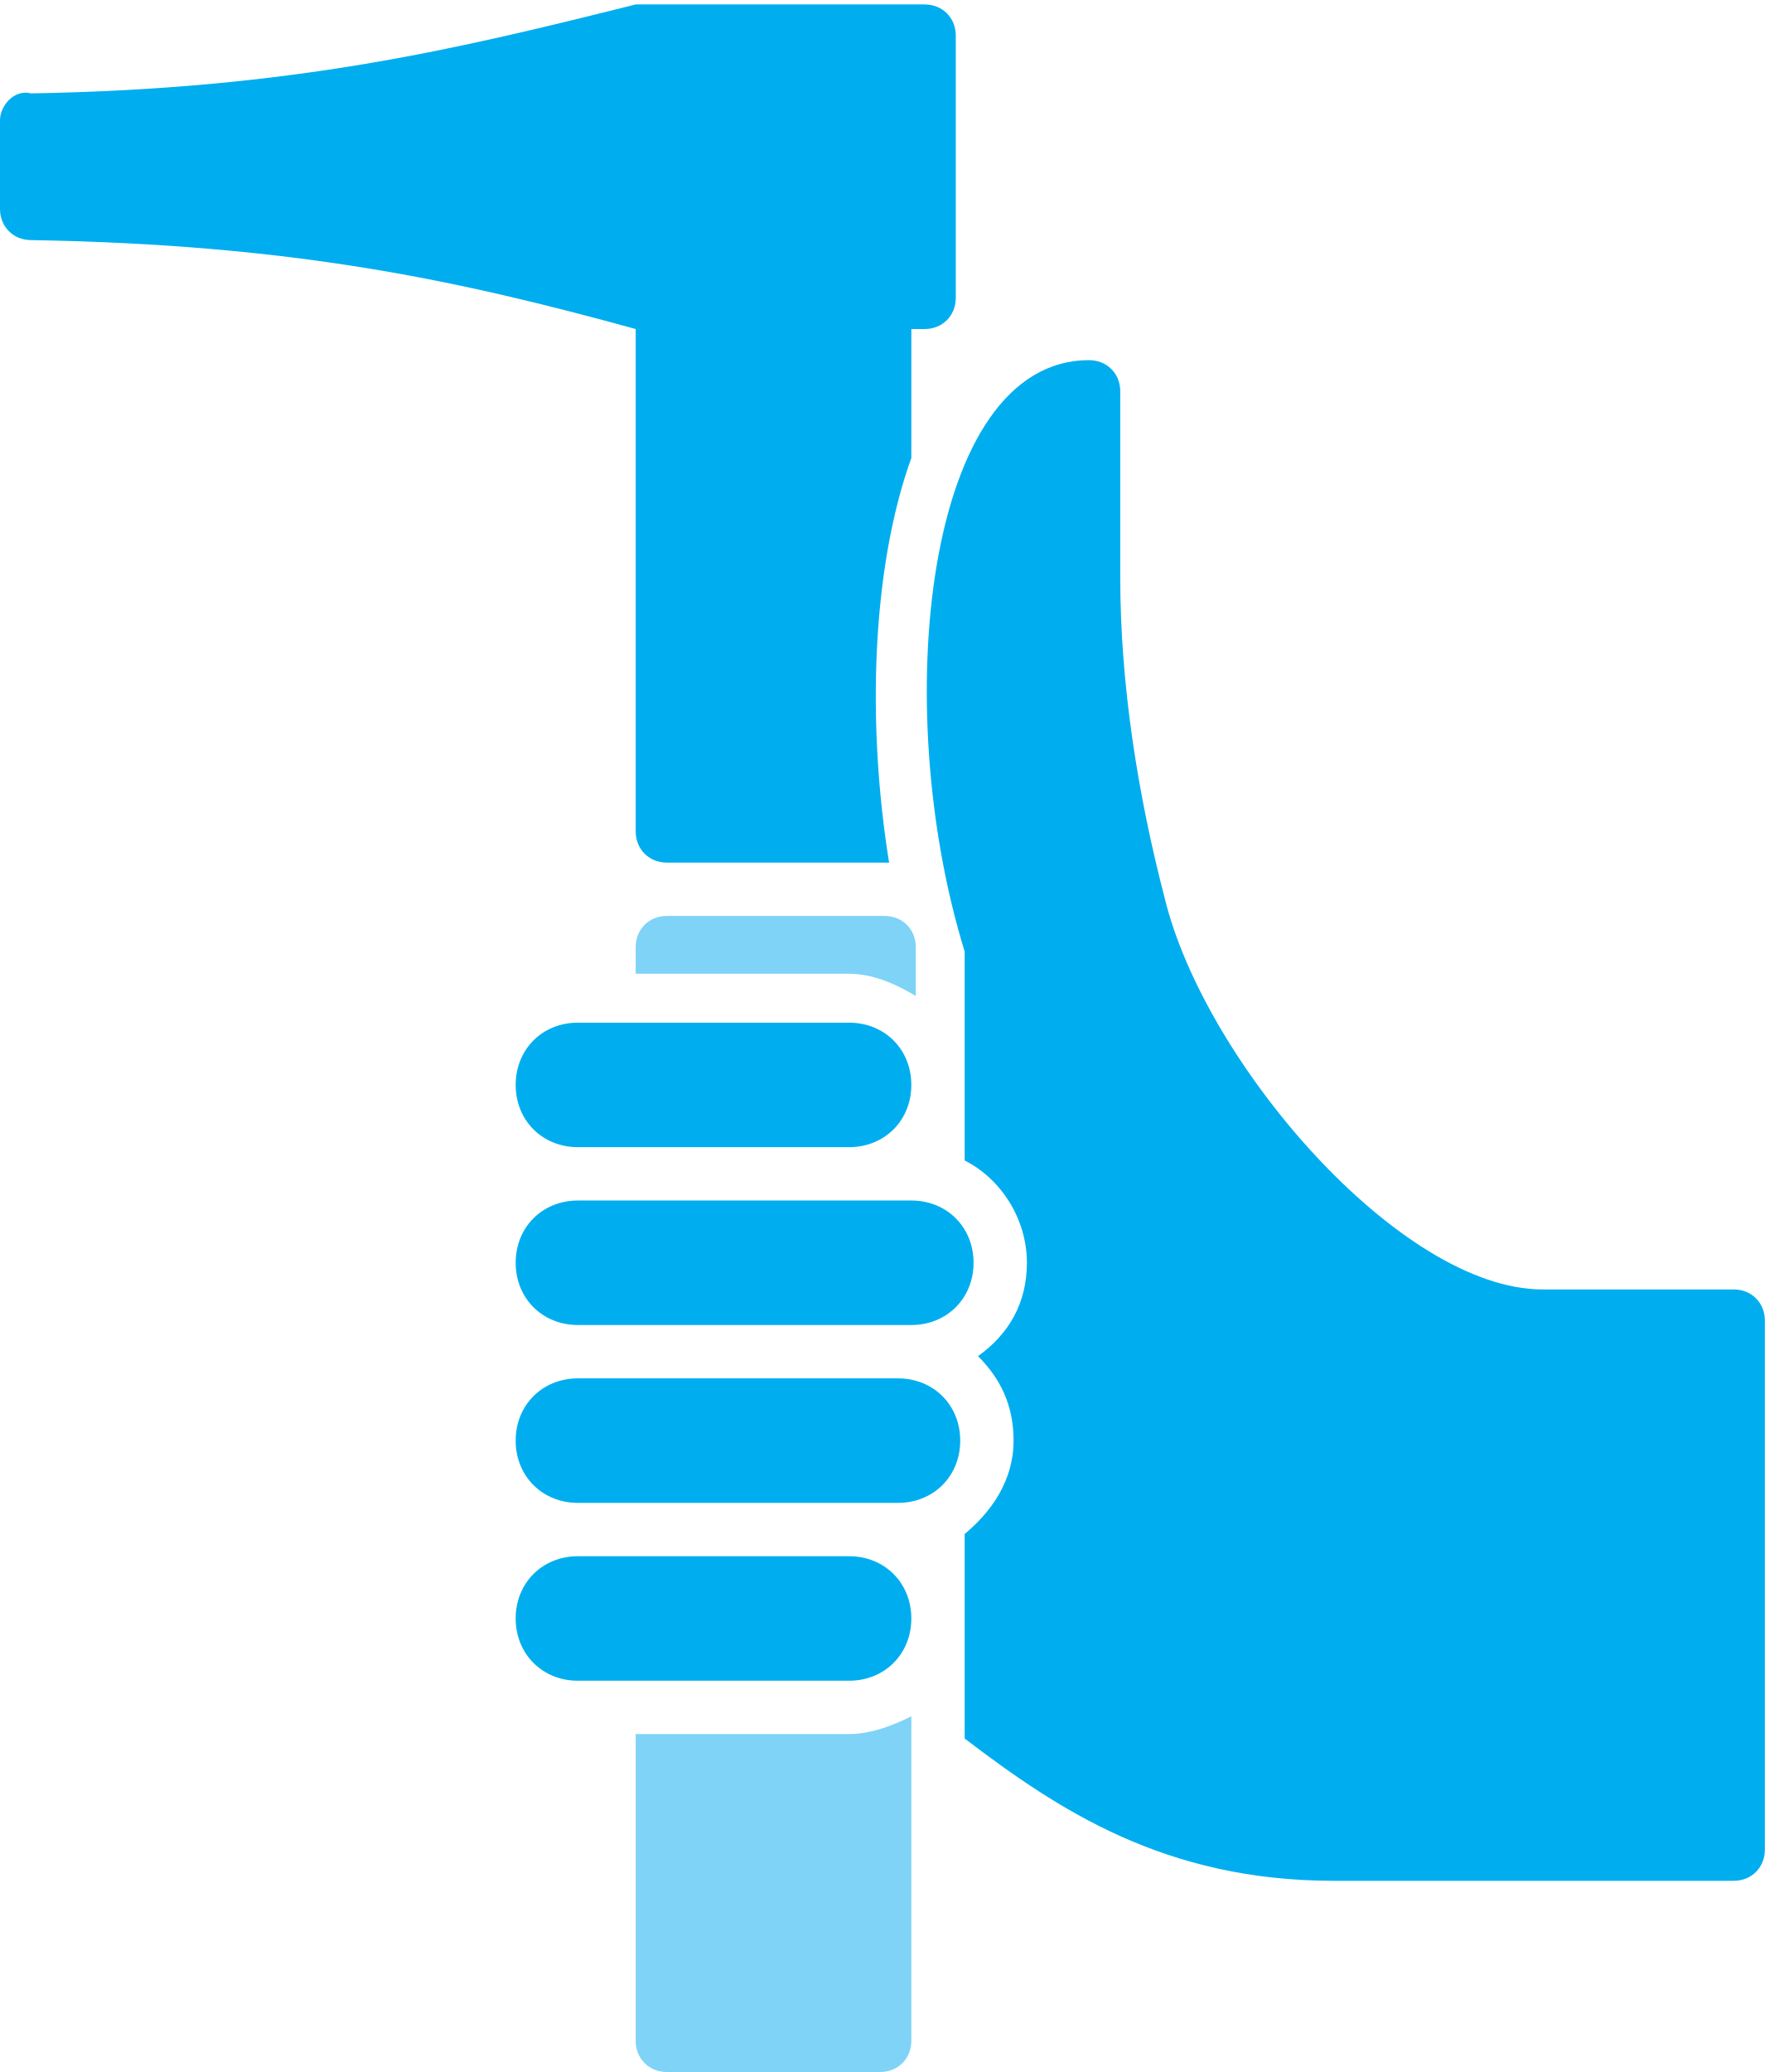
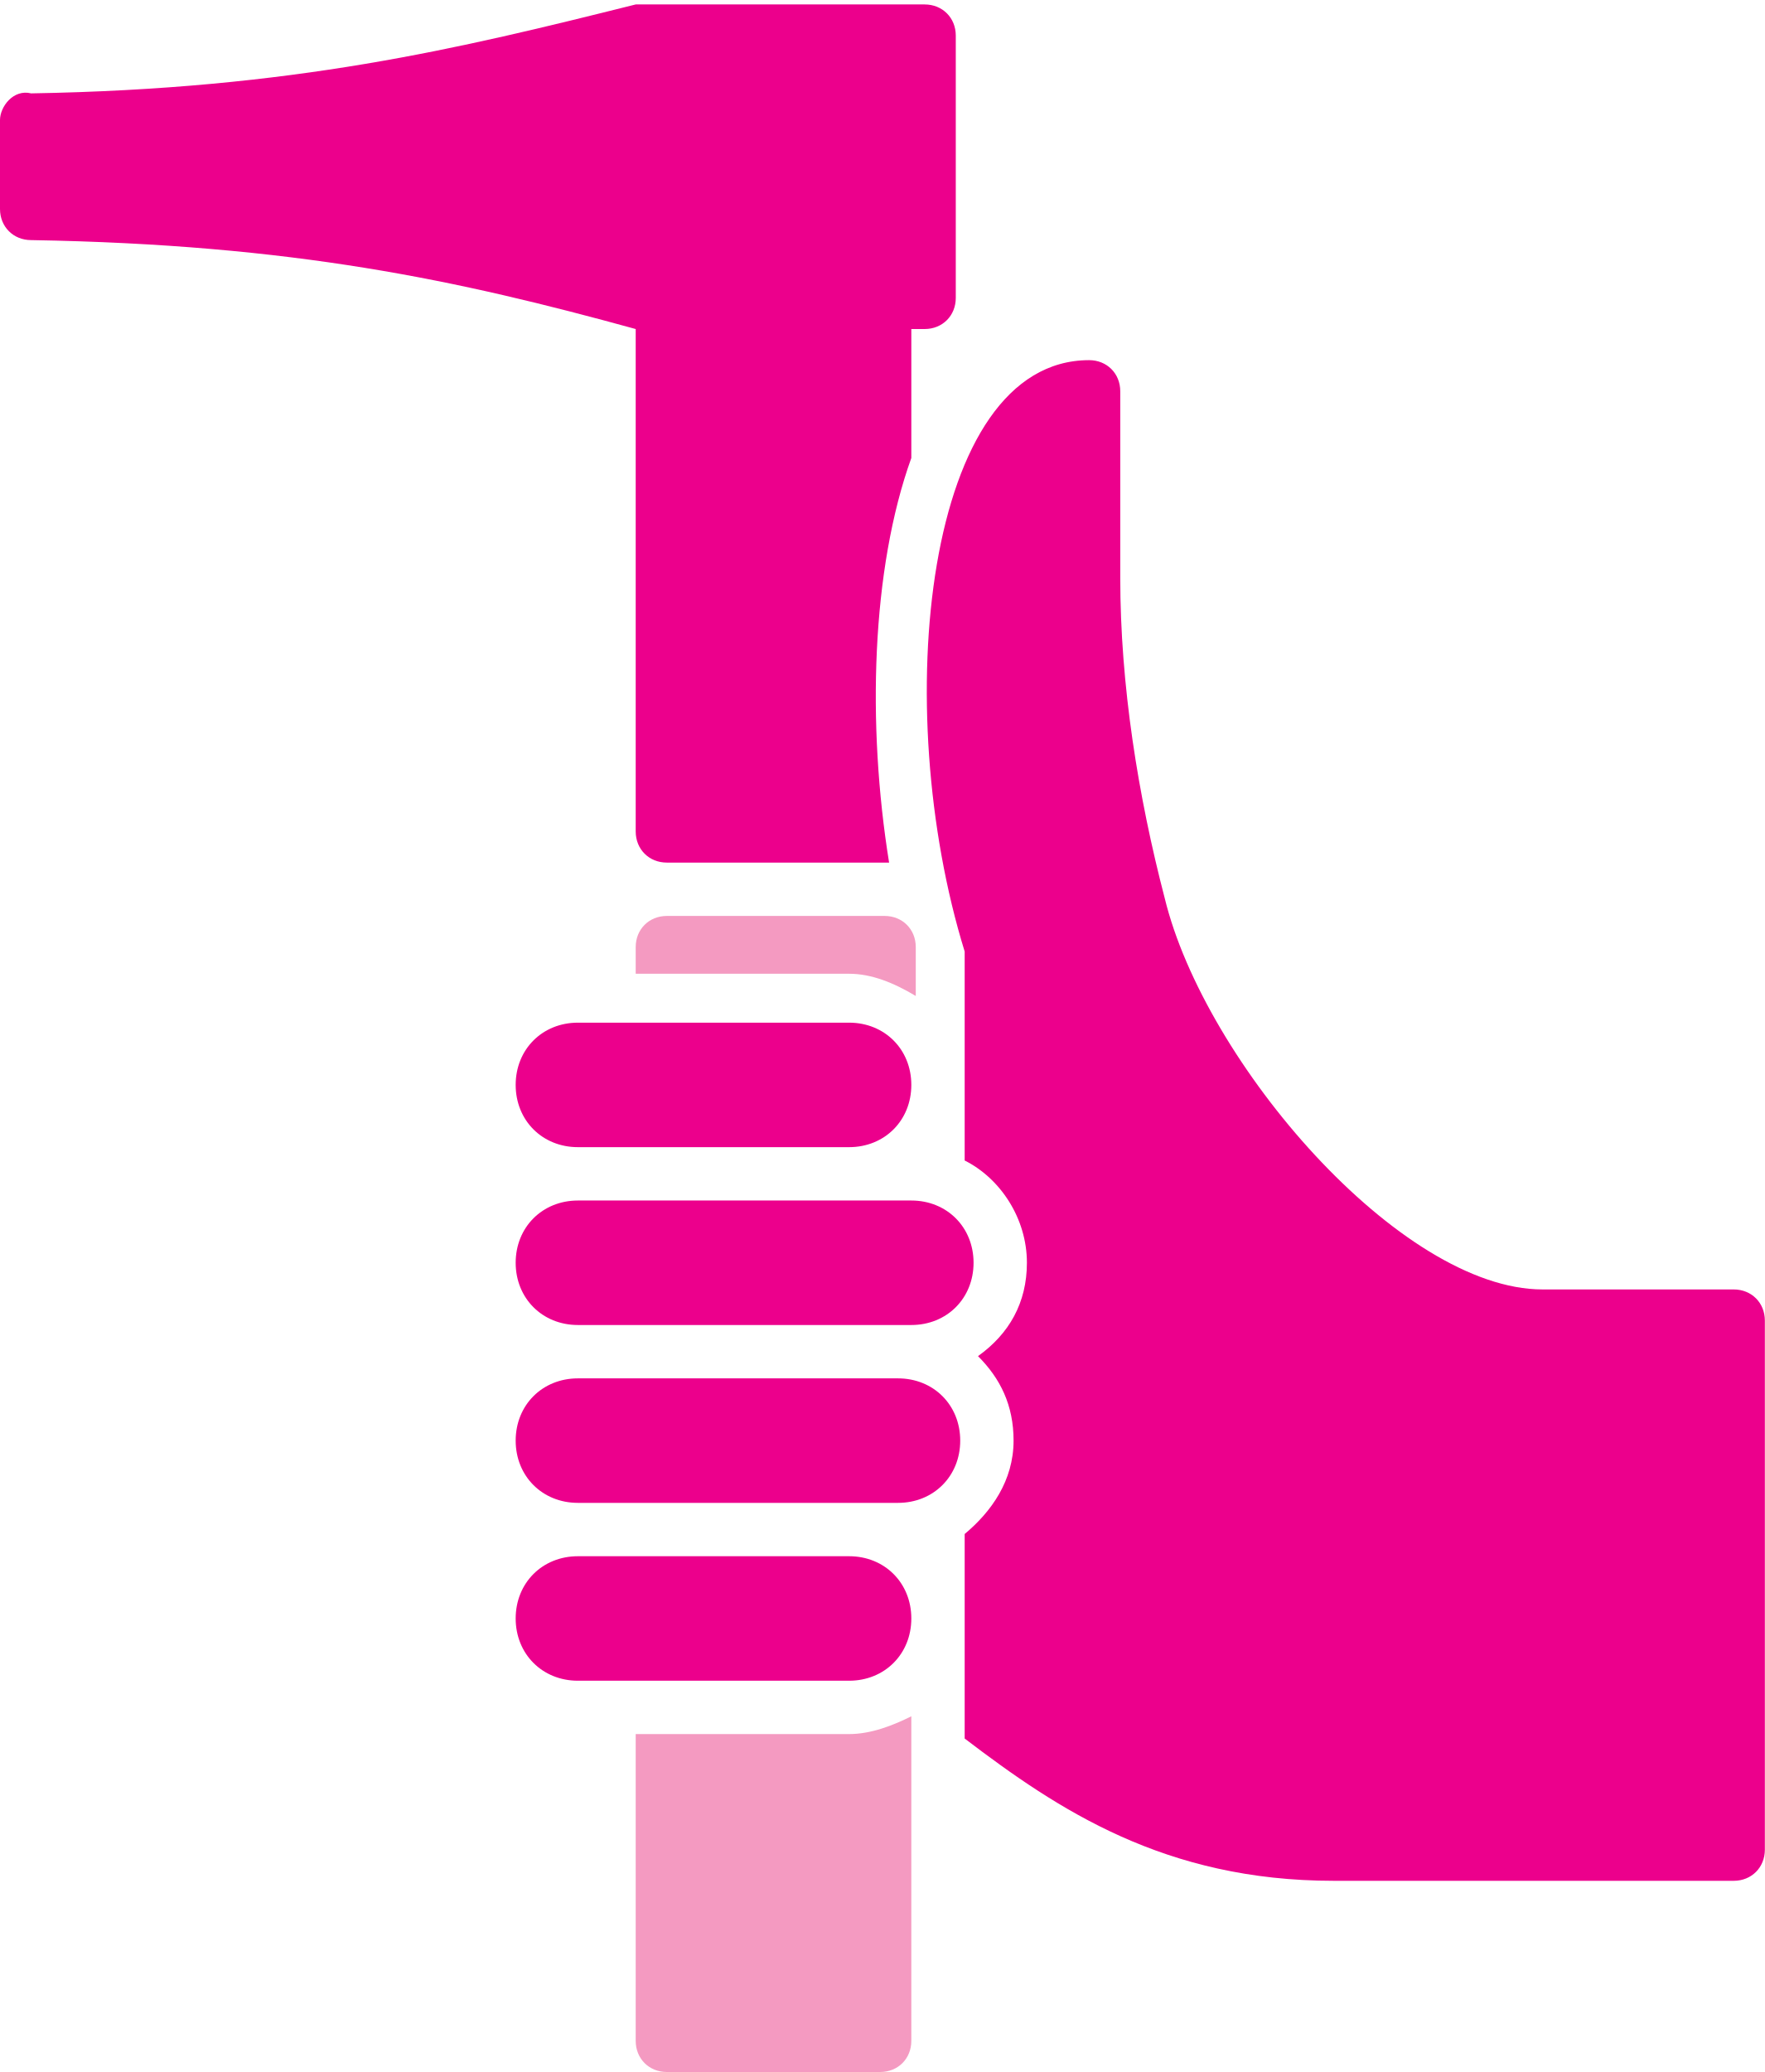
<svg xmlns="http://www.w3.org/2000/svg" version="1.1" id="Layer_1" x="0px" y="0px" viewBox="0 0 39.7 46.6" style="enable-background:new 0 0 39.7 46.6;" xml:space="preserve">
  <style type="text/css">
- 	.st0{fill:#00AEEF;}
- 	.st1{fill:#7ED3F7;}
+ 	.st0{fill:#ec008c;}
+ 	.st1{fill:#f49ac1;}
</style>
  <path id="XMLID_9_" class="st0" d="M21.5,0.8c0-0.4-0.3-0.7-0.7-0.7h-6.5c-4,1-7.7,1.9-13.6,2C0.3,2,0,2.4,0,2.7v2  c0,0.4,0.3,0.7,0.7,0.7c5.9,0.1,9.6,0.9,13.6,2v11.3c0,0.4,0.3,0.7,0.7,0.7h4.8c0.1,0,0.1,0,0.2,0c-0.5-3.1-0.4-6.6,0.5-9.1V7.4h0.3  c0.4,0,0.7-0.3,0.7-0.7V0.8L21.5,0.8z" />
  <path id="XMLID_8_" class="st1" d="M19.1,21.9c0.5,0,1,0.2,1.5,0.5v-1.1c0-0.4-0.3-0.7-0.7-0.7H15c-0.4,0-0.7,0.3-0.7,0.7v0.6H19.1  L19.1,21.9z" />
  <path id="XMLID_7_" class="st1" d="M19.1,39h-4.8v6.9c0,0.4,0.3,0.7,0.7,0.7h4.8c0.4,0,0.7-0.3,0.7-0.7v-7.3  C20.1,38.8,19.6,39,19.1,39L19.1,39z" />
  <path id="XMLID_6_" class="st0" d="M20.5,24.4c0,0.8-0.6,1.4-1.4,1.4H13c-0.8,0-1.4-0.6-1.4-1.4c0-0.8,0.6-1.4,1.4-1.4h6.1  C19.9,23,20.5,23.6,20.5,24.4L20.5,24.4z" />
  <path id="XMLID_5_" class="st0" d="M21.9,28.4c0,0.8-0.6,1.4-1.4,1.4H13c-0.8,0-1.4-0.6-1.4-1.4c0-0.8,0.6-1.4,1.4-1.4h7.5  C21.3,27,21.9,27.6,21.9,28.4L21.9,28.4z" />
  <path id="XMLID_4_" class="st0" d="M20.2,33.8H13c-0.8,0-1.4-0.6-1.4-1.4S12.2,31,13,31h7.2c0.8,0,1.4,0.6,1.4,1.4  S21,33.8,20.2,33.8L20.2,33.8z" />
  <path id="XMLID_3_" class="st0" d="M20.5,36.4c0,0.8-0.6,1.4-1.4,1.4H13c-0.8,0-1.4-0.6-1.4-1.4c0-0.8,0.6-1.4,1.4-1.4h6.1  C19.9,35,20.5,35.6,20.5,36.4L20.5,36.4z" />
  <path id="XMLID_2_" class="st0" d="M34.7,29c-3.2,0-7.6-5.1-8.5-8.8c-0.6-2.3-1-4.8-1-7.2V8.8c0-0.4-0.3-0.7-0.7-0.7  c-3.7,0-4.5,7.8-2.8,13.3v3v1.7c0.8,0.4,1.4,1.3,1.4,2.3c0,0.9-0.4,1.6-1.1,2.1c0.5,0.5,0.8,1.1,0.8,1.9c0,0.9-0.5,1.6-1.1,2.1v4.6  c2.1,1.6,4.5,3.2,8.3,3.2h9c0.4,0,0.7-0.3,0.7-0.7V29.7c0-0.4-0.3-0.7-0.7-0.7H34.7L34.7,29z" />
</svg>
